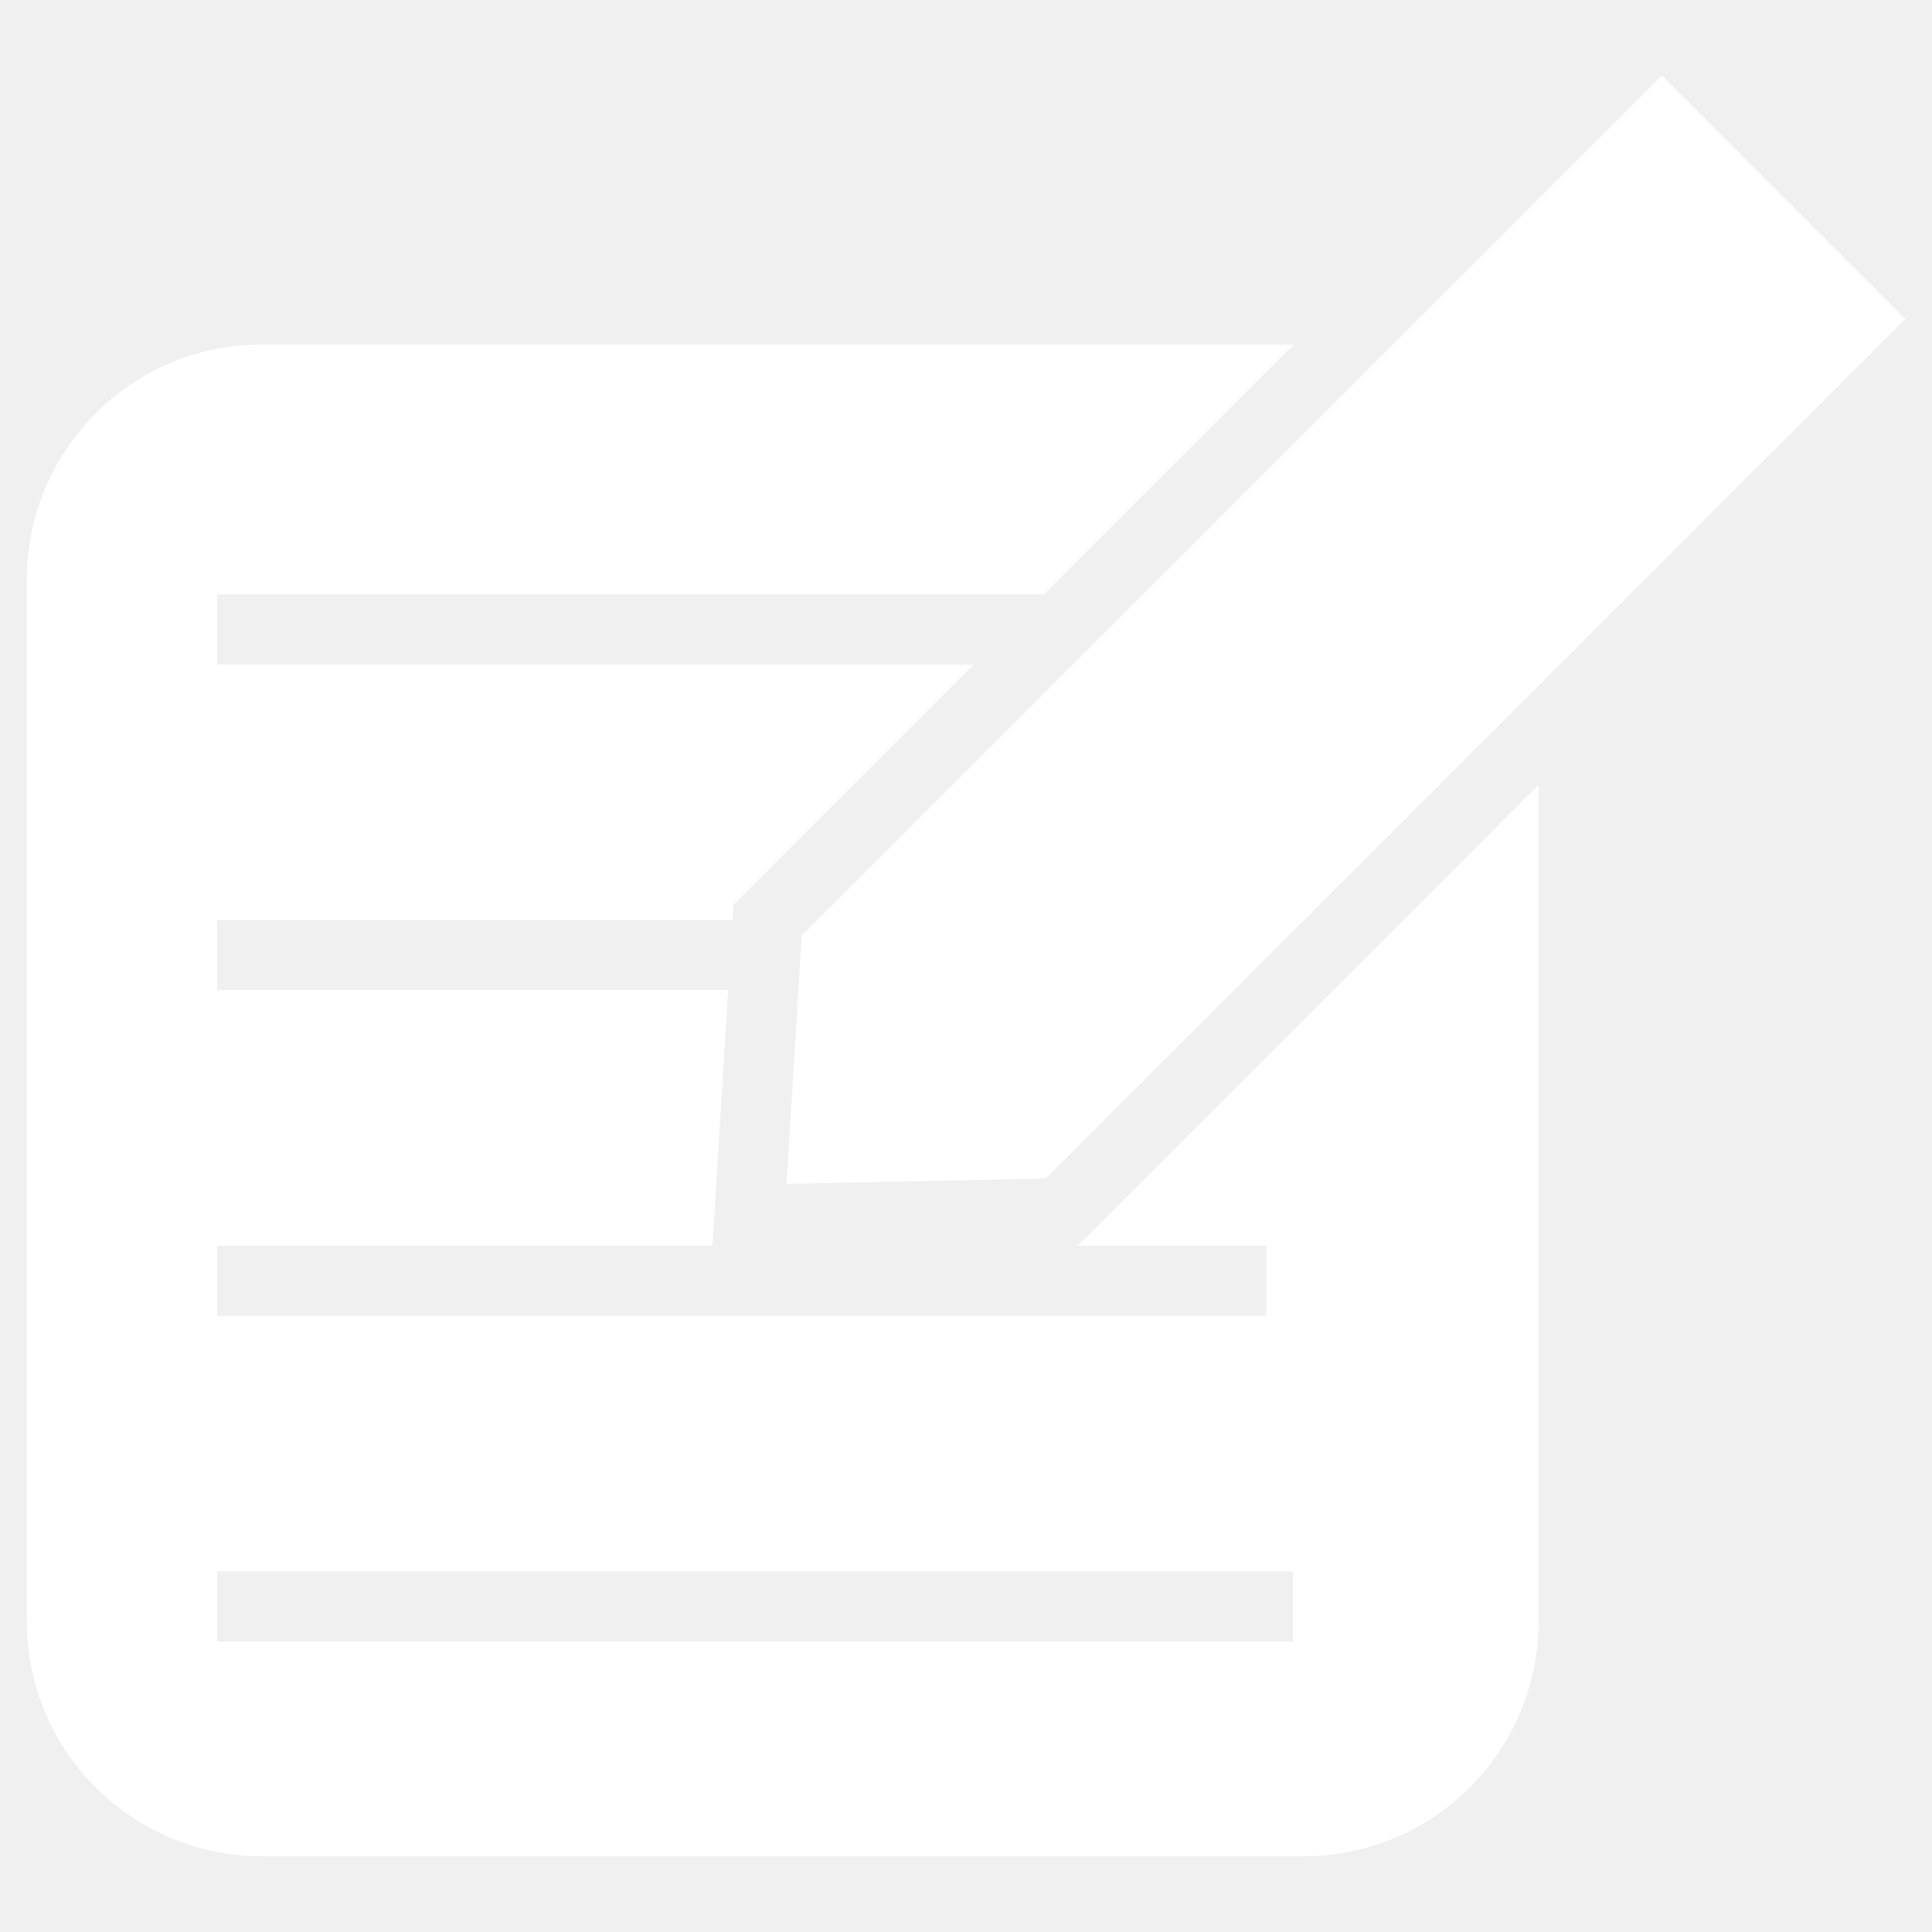
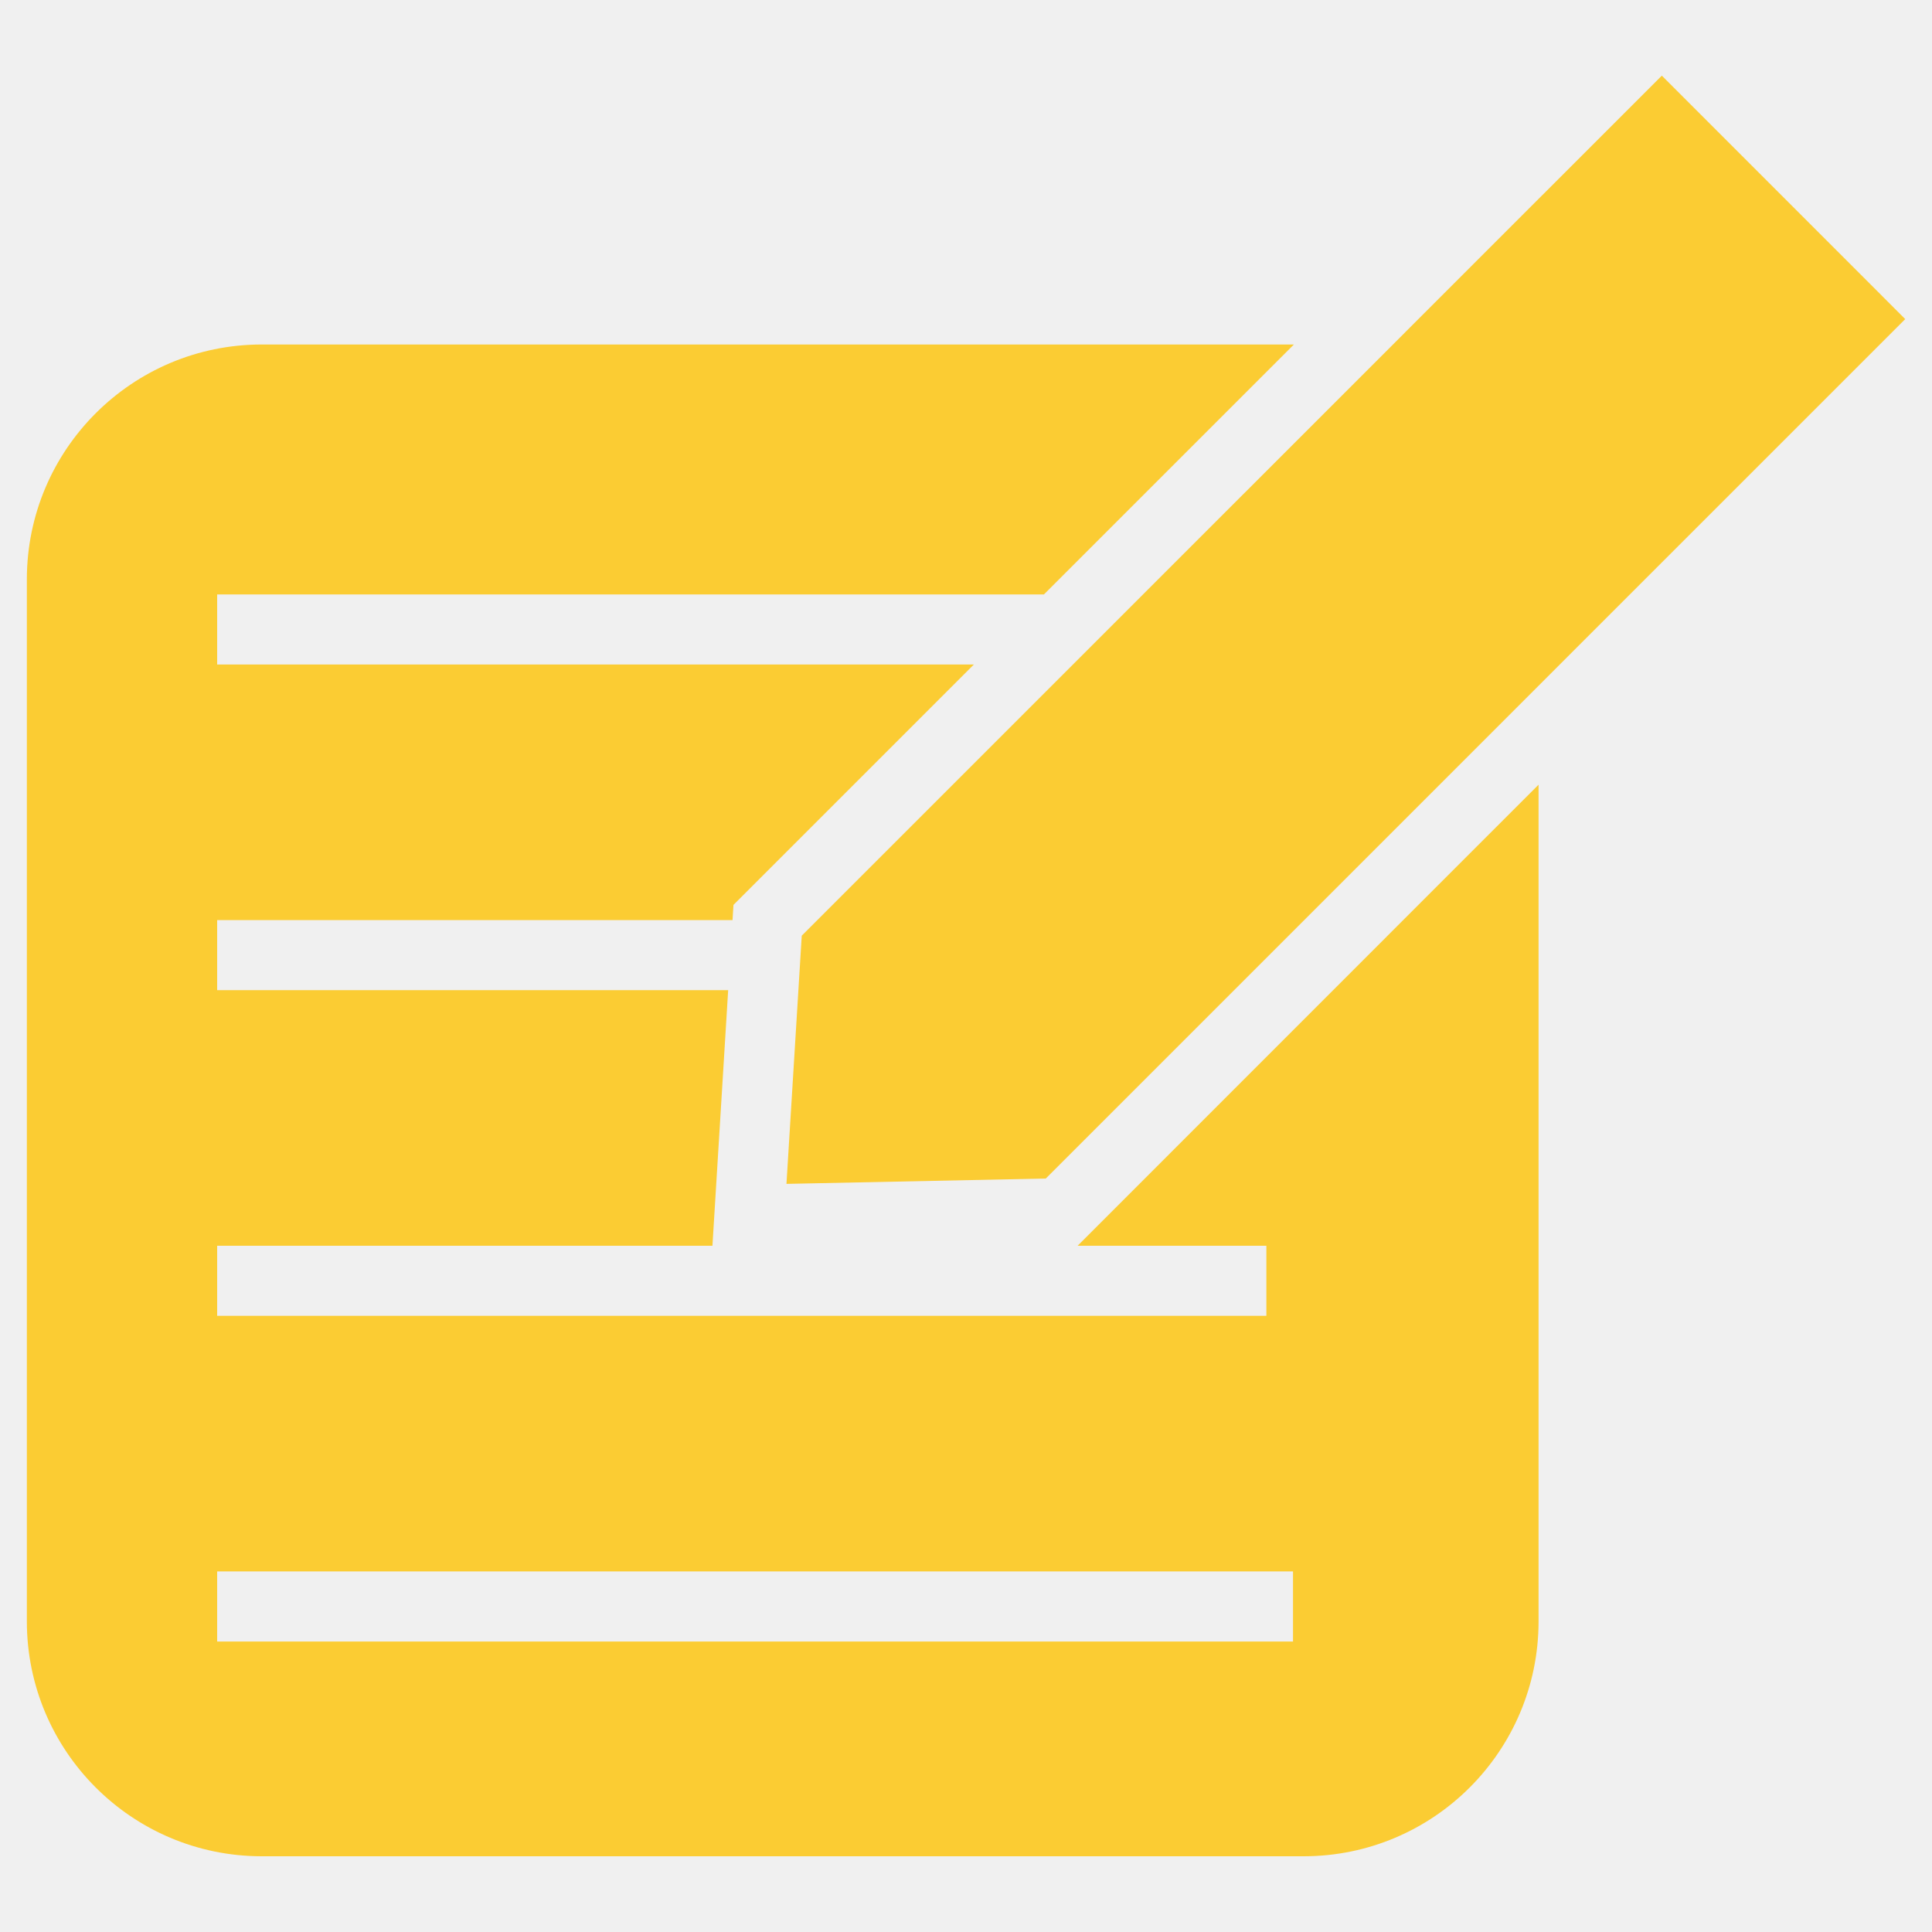
<svg xmlns="http://www.w3.org/2000/svg" id="icons" viewBox="0 0 700 700">
  <defs>
-     <style>.cls-1{fill:#fff;}</style>
+     <style>.cls-1{fill:#fbcc33;}</style>
  </defs>
  <path class="cls-1" d="M390.44,451.36h68.39v25.39H78.68V451.36H258.13l5.7-92.61H78.68V333.37H265.41l0.34-5.51,87.1-87.1H78.68V215.38H378.23l90.57-90.56H94.73a85.12,85.12,0,0,0-85,85V587.56a85.13,85.13,0,0,0,85,85H472.45a85.13,85.13,0,0,0,85-85V284.31Zm78,143.39H78.68V569.36h389.8v25.39Z" />
  <polygon class="cls-1" points="690.3 115.61 570.17 235.73 557.49 248.42 378.91 427 284.95 428.94 290.49 339.01 500.1 129.42 519.53 109.98 602.11 27.41 690.3 115.61" />
</svg>
